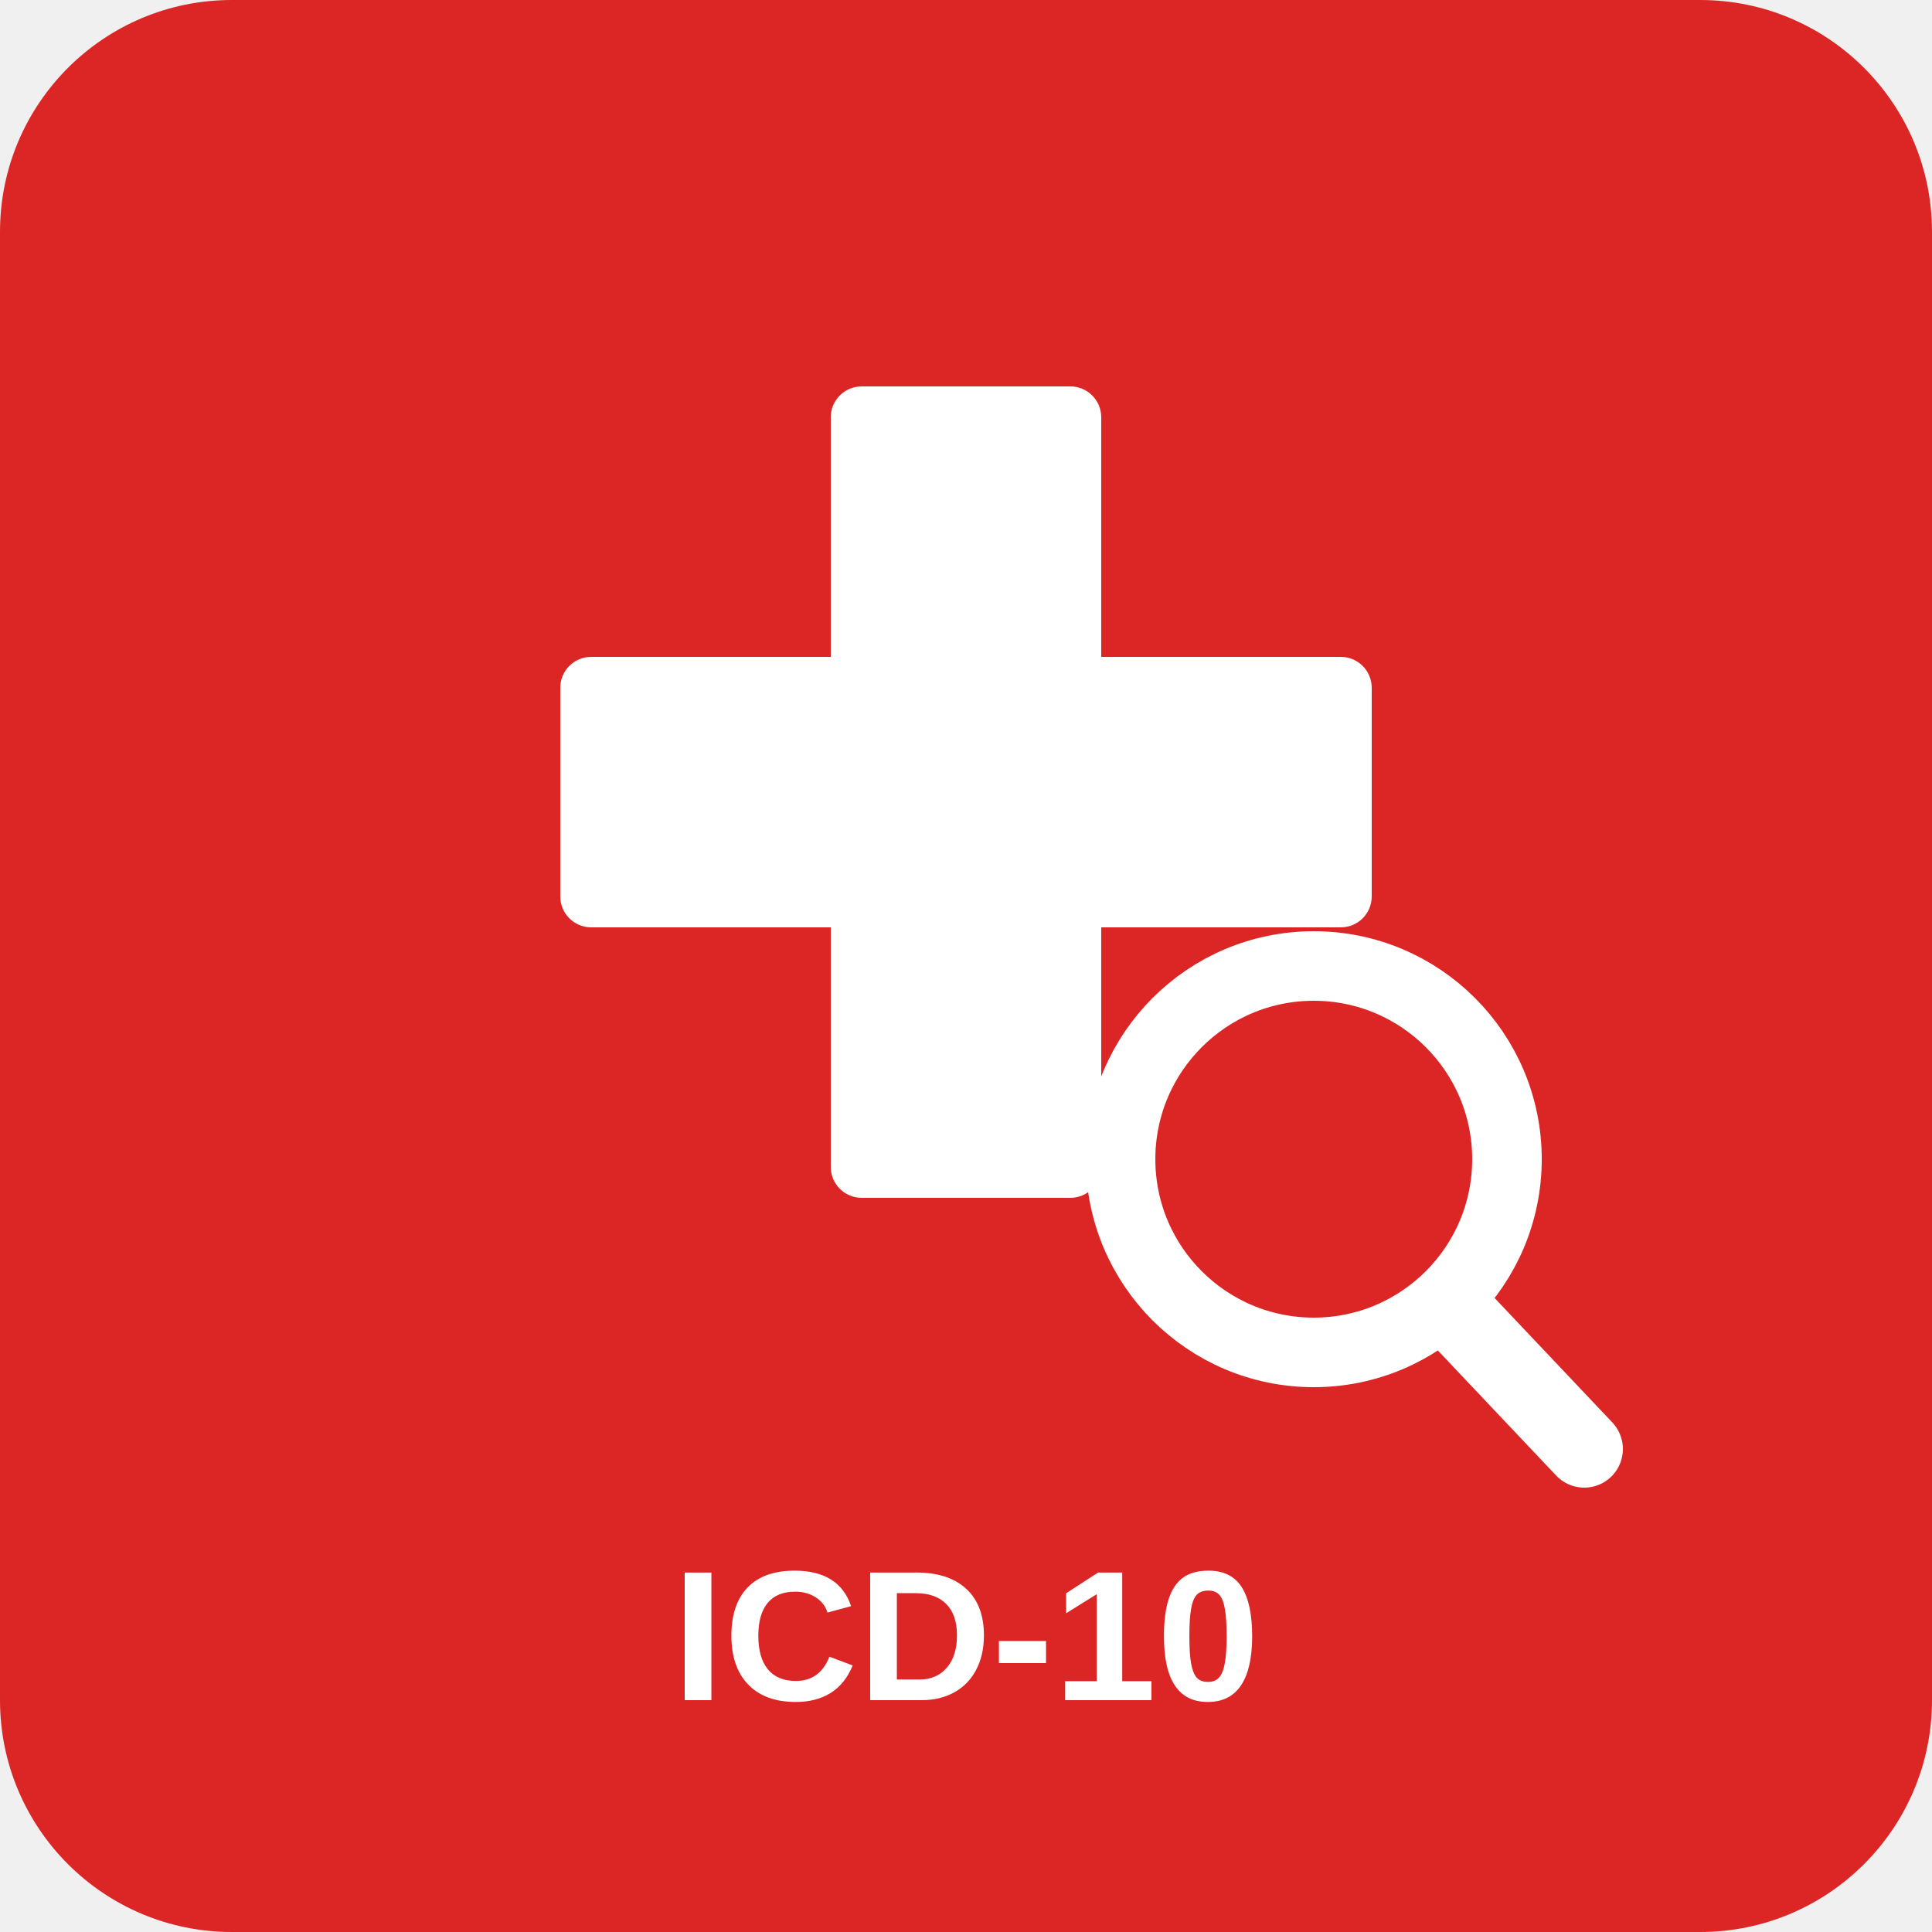
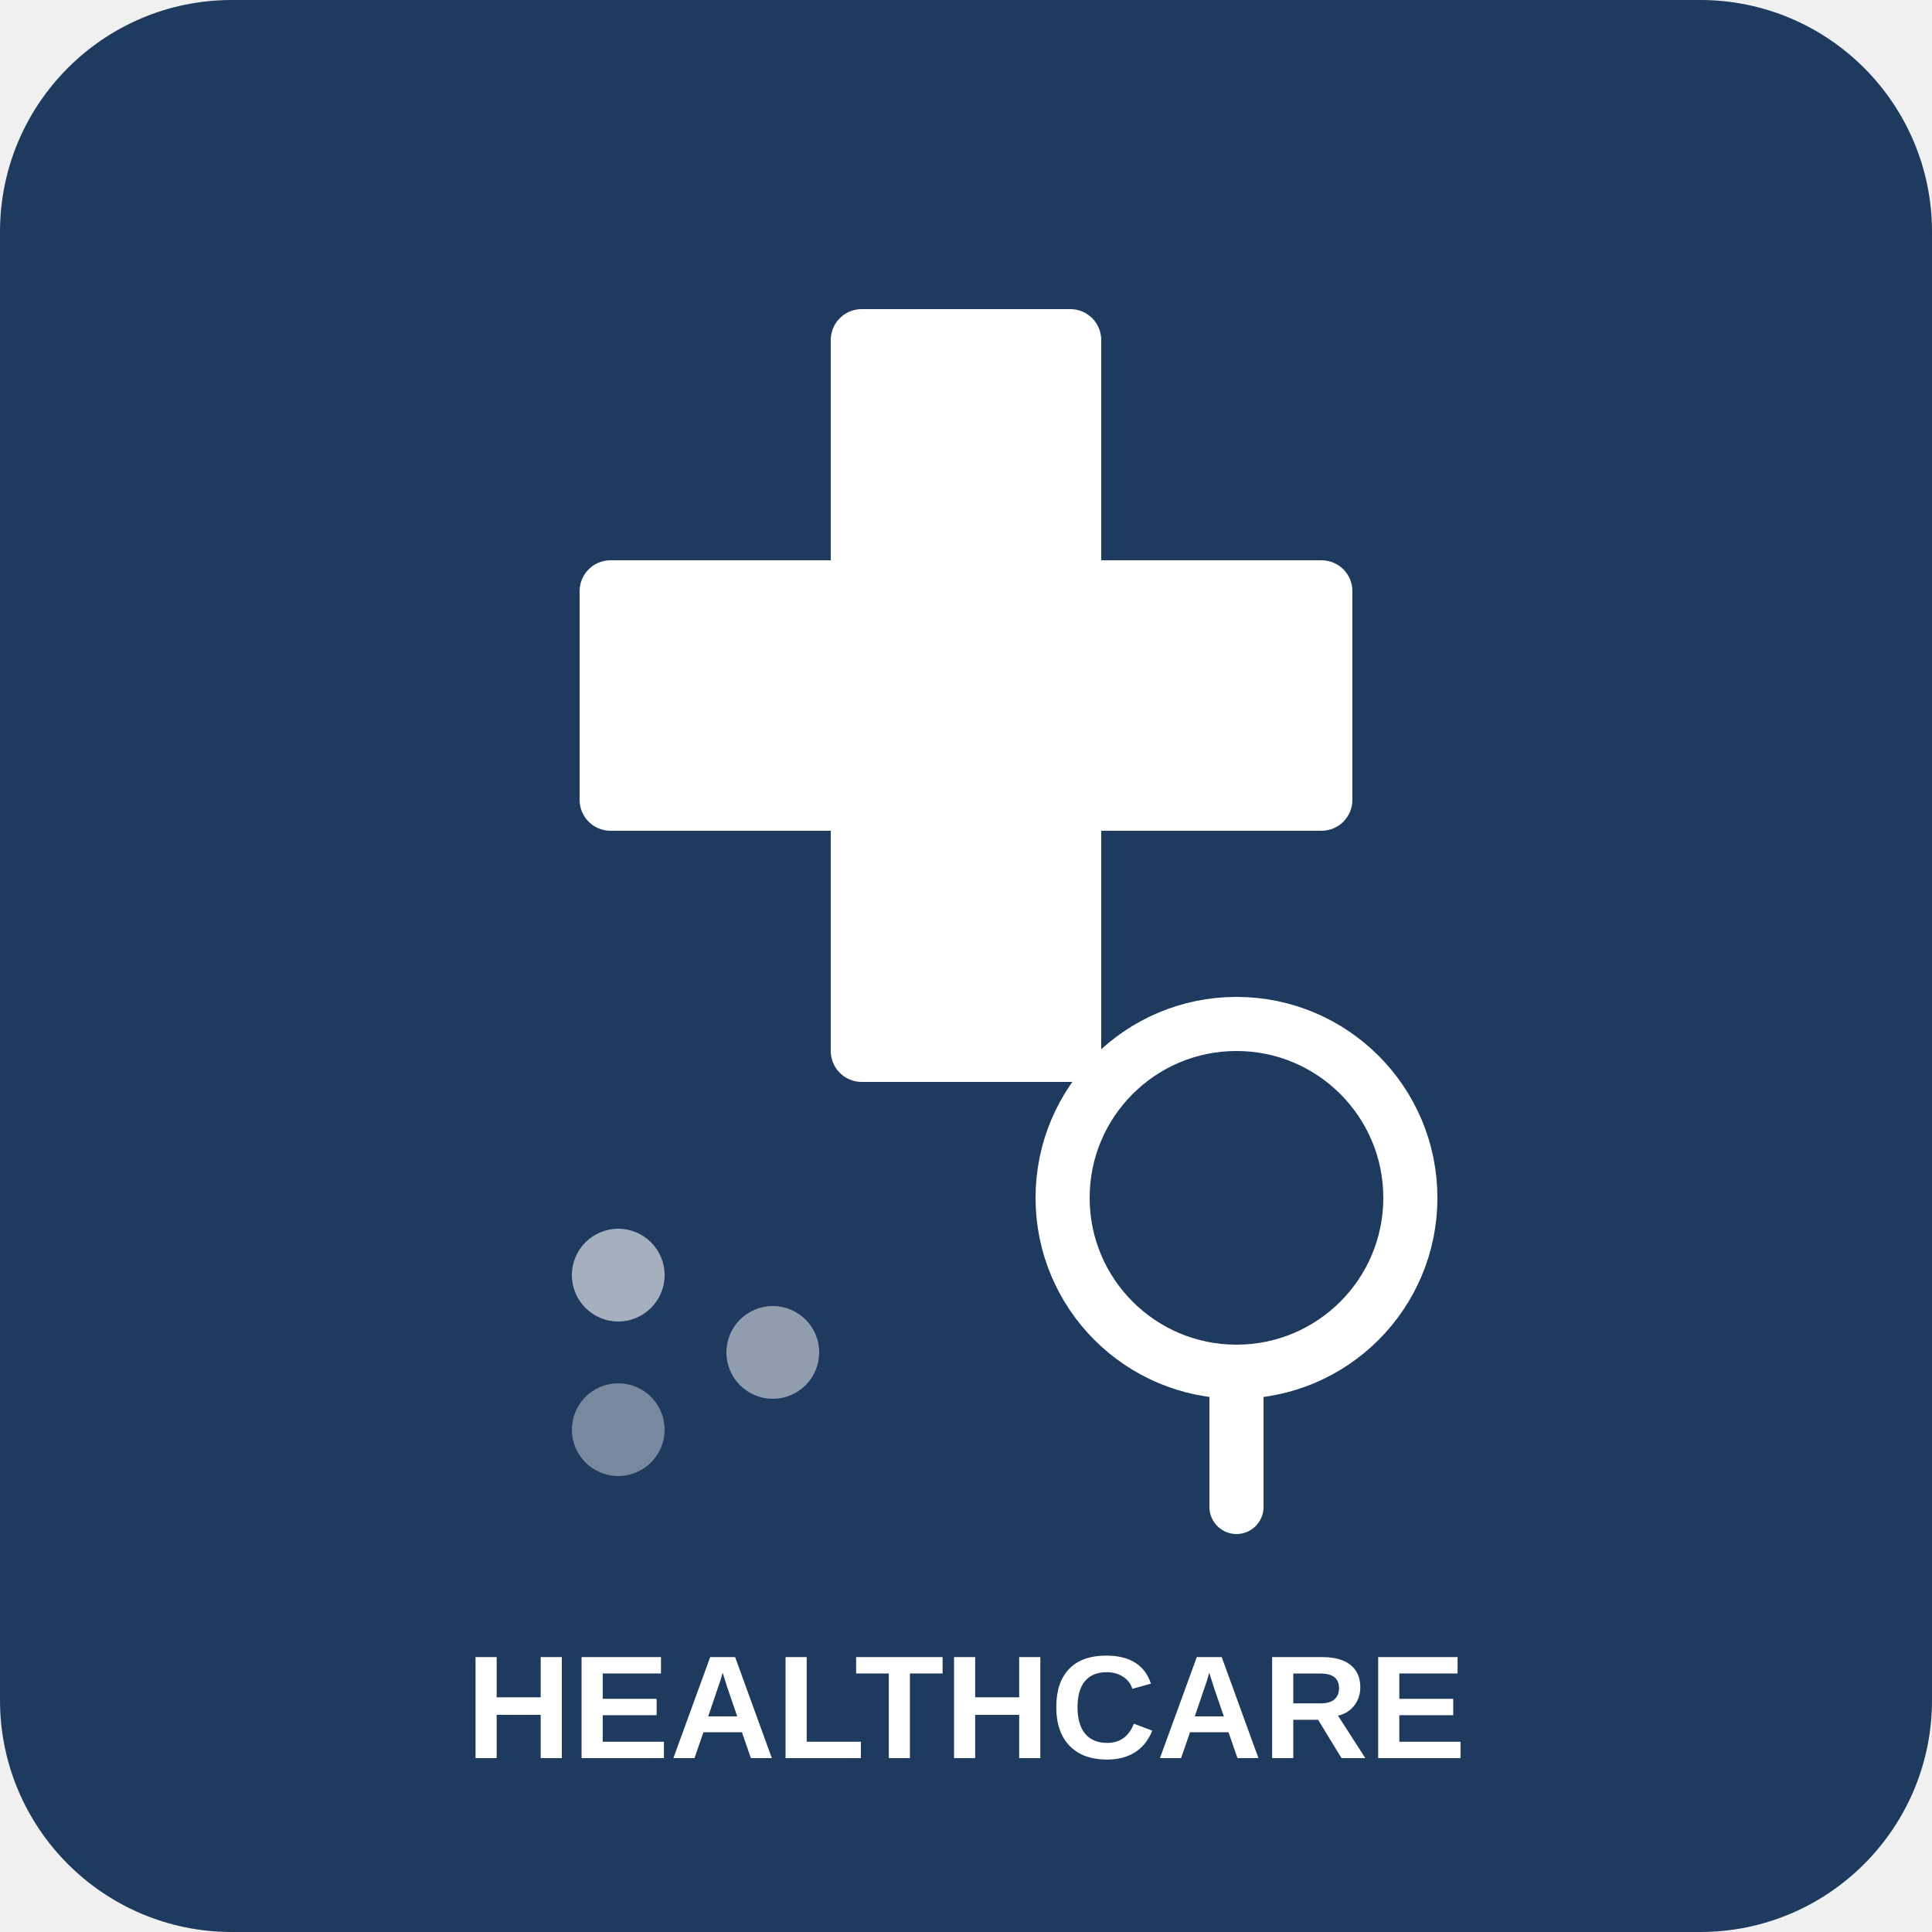
<svg xmlns="http://www.w3.org/2000/svg" width="500" height="500" viewBox="0 0 500 500">
-   <rect width="500" height="500" rx="60" fill="#dc2626" />
-   <g fill="#ffffff">
-     <rect x="215" y="100" width="70" height="210" rx="8" />
-     <rect x="145" y="170" width="210" height="70" rx="8" />
-   </g>
-   <circle cx="340" cy="300" r="50" fill="#dc2626" stroke="#ffffff" stroke-width="18" />
-   <line x1="375" y1="338" x2="410" y2="375" stroke="#ffffff" stroke-width="20" stroke-linecap="round" />
-   <text x="250" y="440" text-anchor="middle" font-family="Arial, Helvetica, sans-serif" font-weight="bold" font-size="48" fill="#ffffff">ICD-10</text>
+   <rect width="500" height="500" rx="60" fill="#1e3a5f" />
+   <rect x="215" y="80" width="70" height="200" rx="8" fill="#ffffff" />
+   <rect x="150" y="145" width="200" height="70" rx="8" fill="#ffffff" />
+   <circle cx="320" cy="310" r="45" fill="none" stroke="#ffffff" stroke-width="14" />
+   <line x1="320" y1="355" x2="320" y2="390" stroke="#ffffff" stroke-width="14" stroke-linecap="round" />
+   <circle cx="160" cy="330" r="12" fill="#ffffff" opacity="0.6" />
+   <circle cx="160" cy="370" r="12" fill="#ffffff" opacity="0.4" />
+   <circle cx="200" cy="350" r="12" fill="#ffffff" opacity="0.5" />
+   <text x="250" y="455" text-anchor="middle" font-family="Arial, Helvetica, sans-serif" font-weight="bold" font-size="38" fill="#ffffff">HEALTHCARE</text>
</svg>
